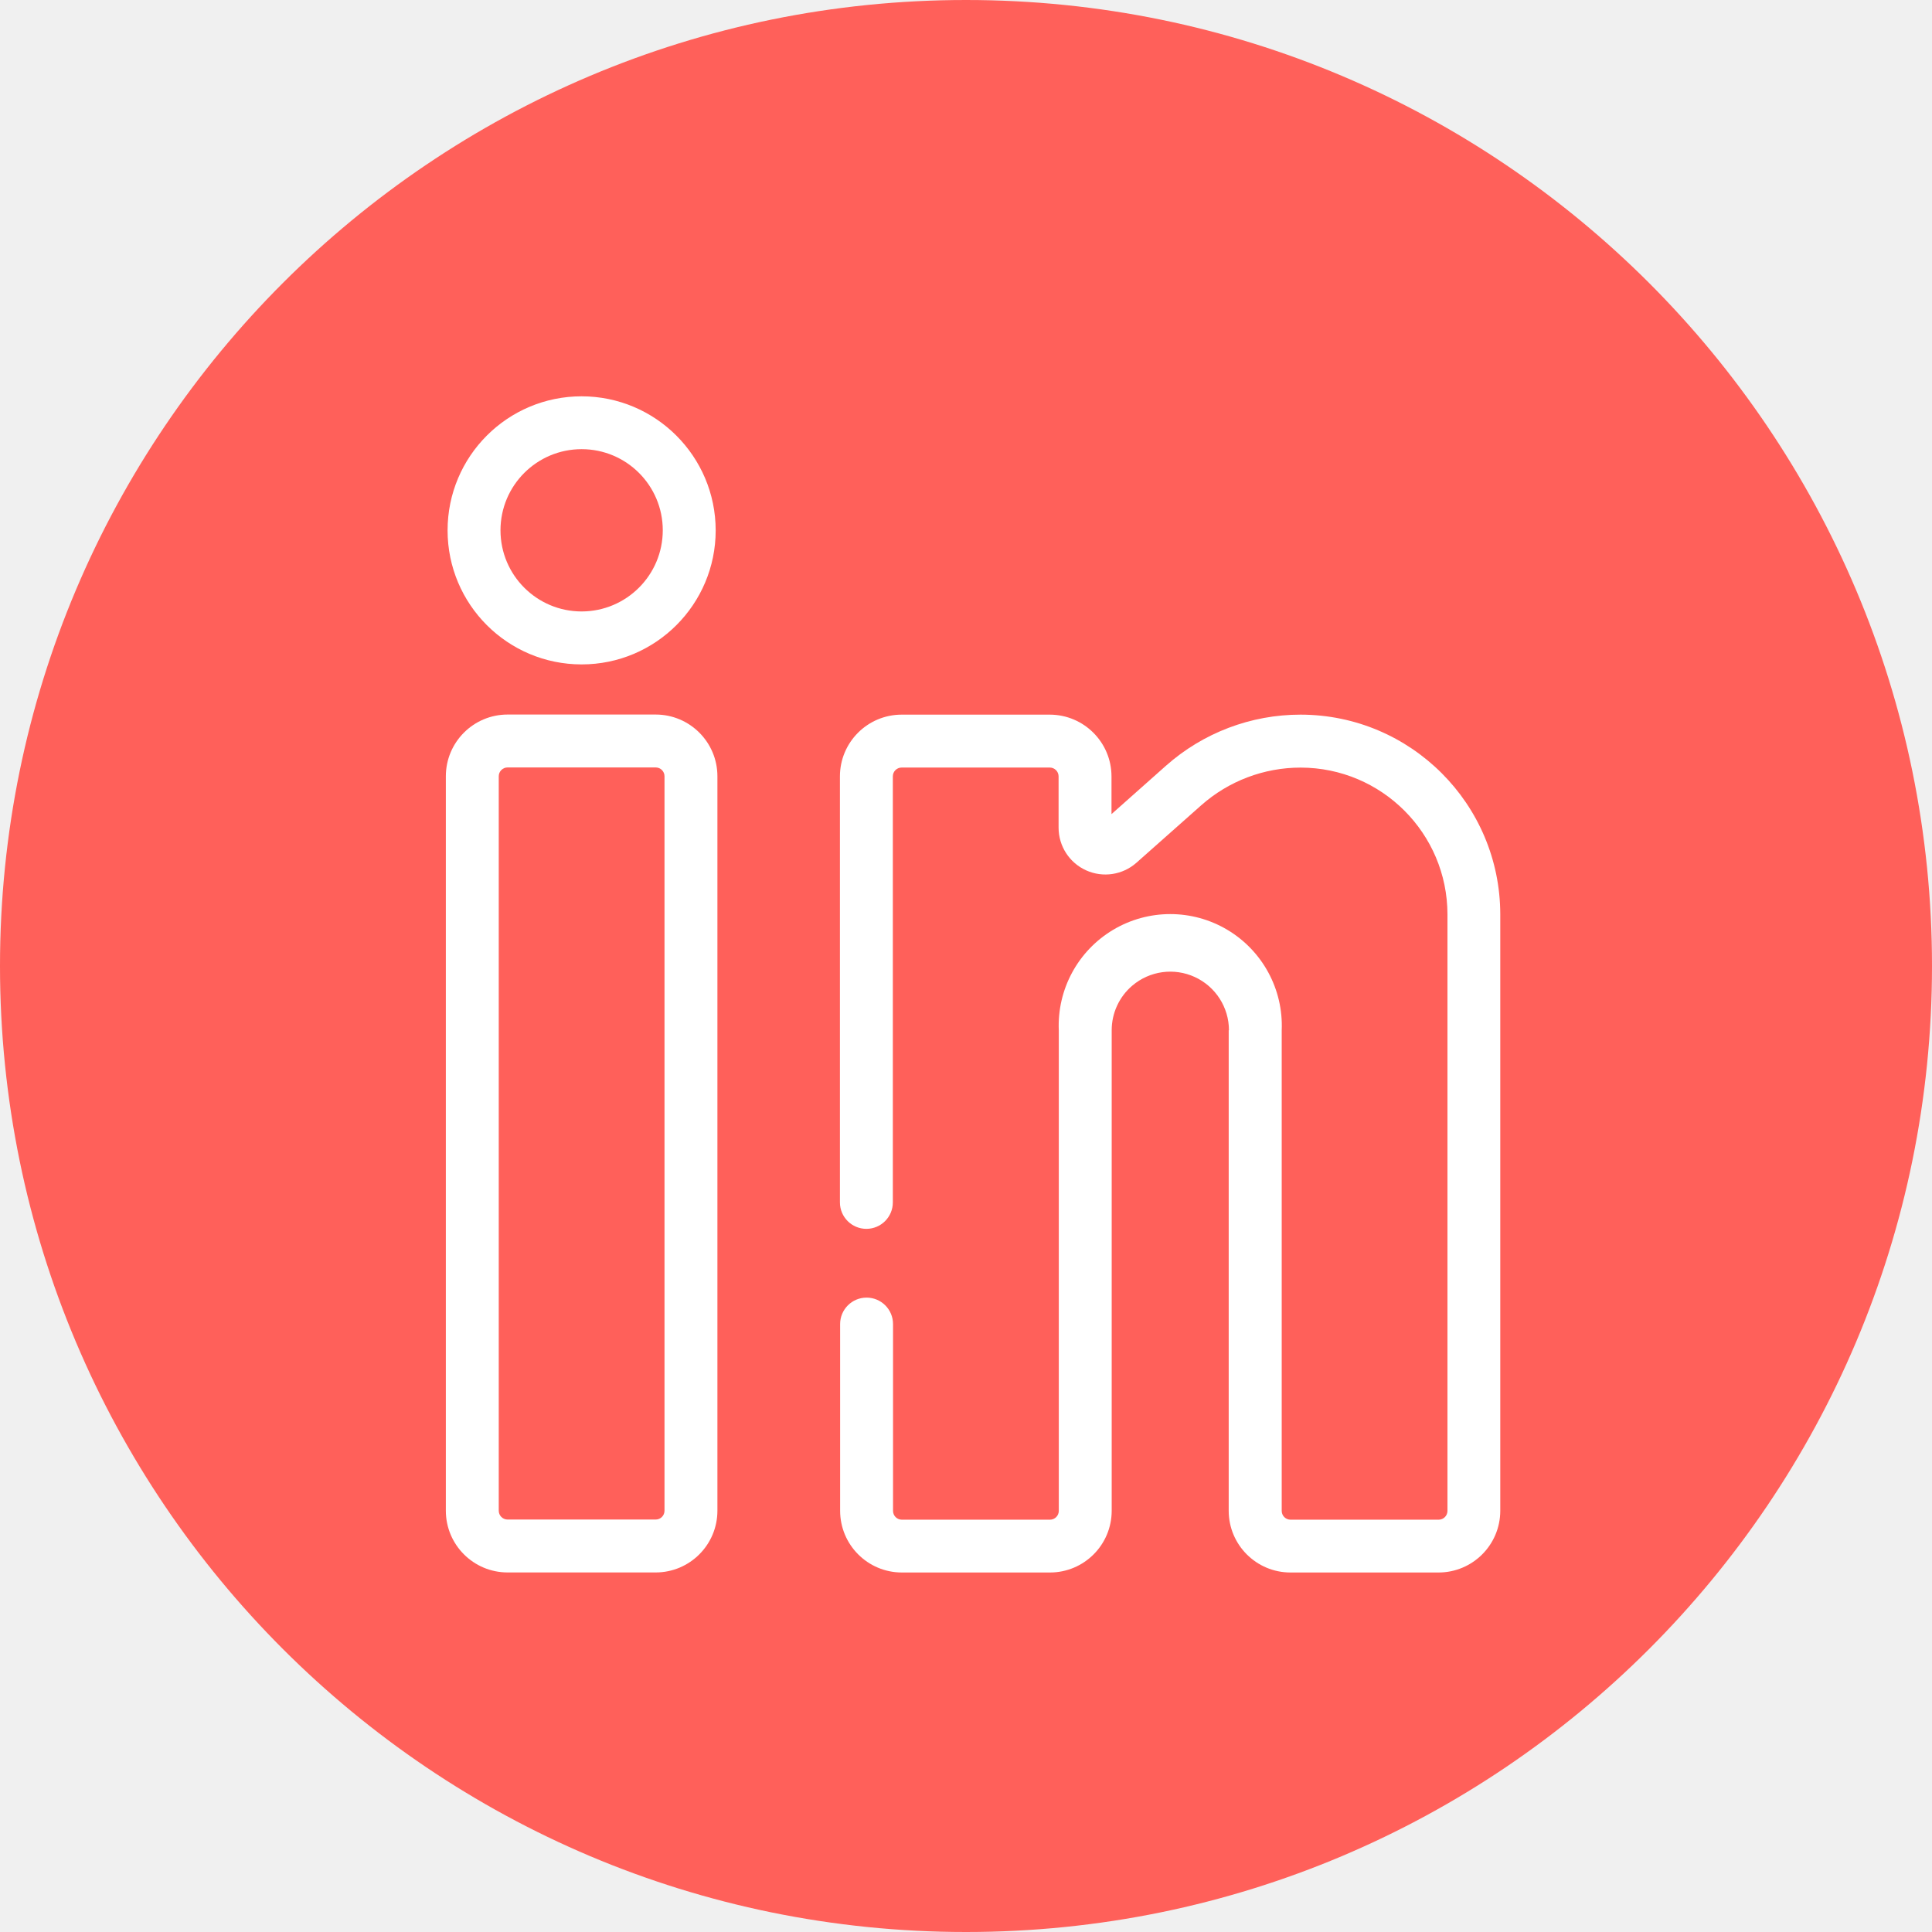
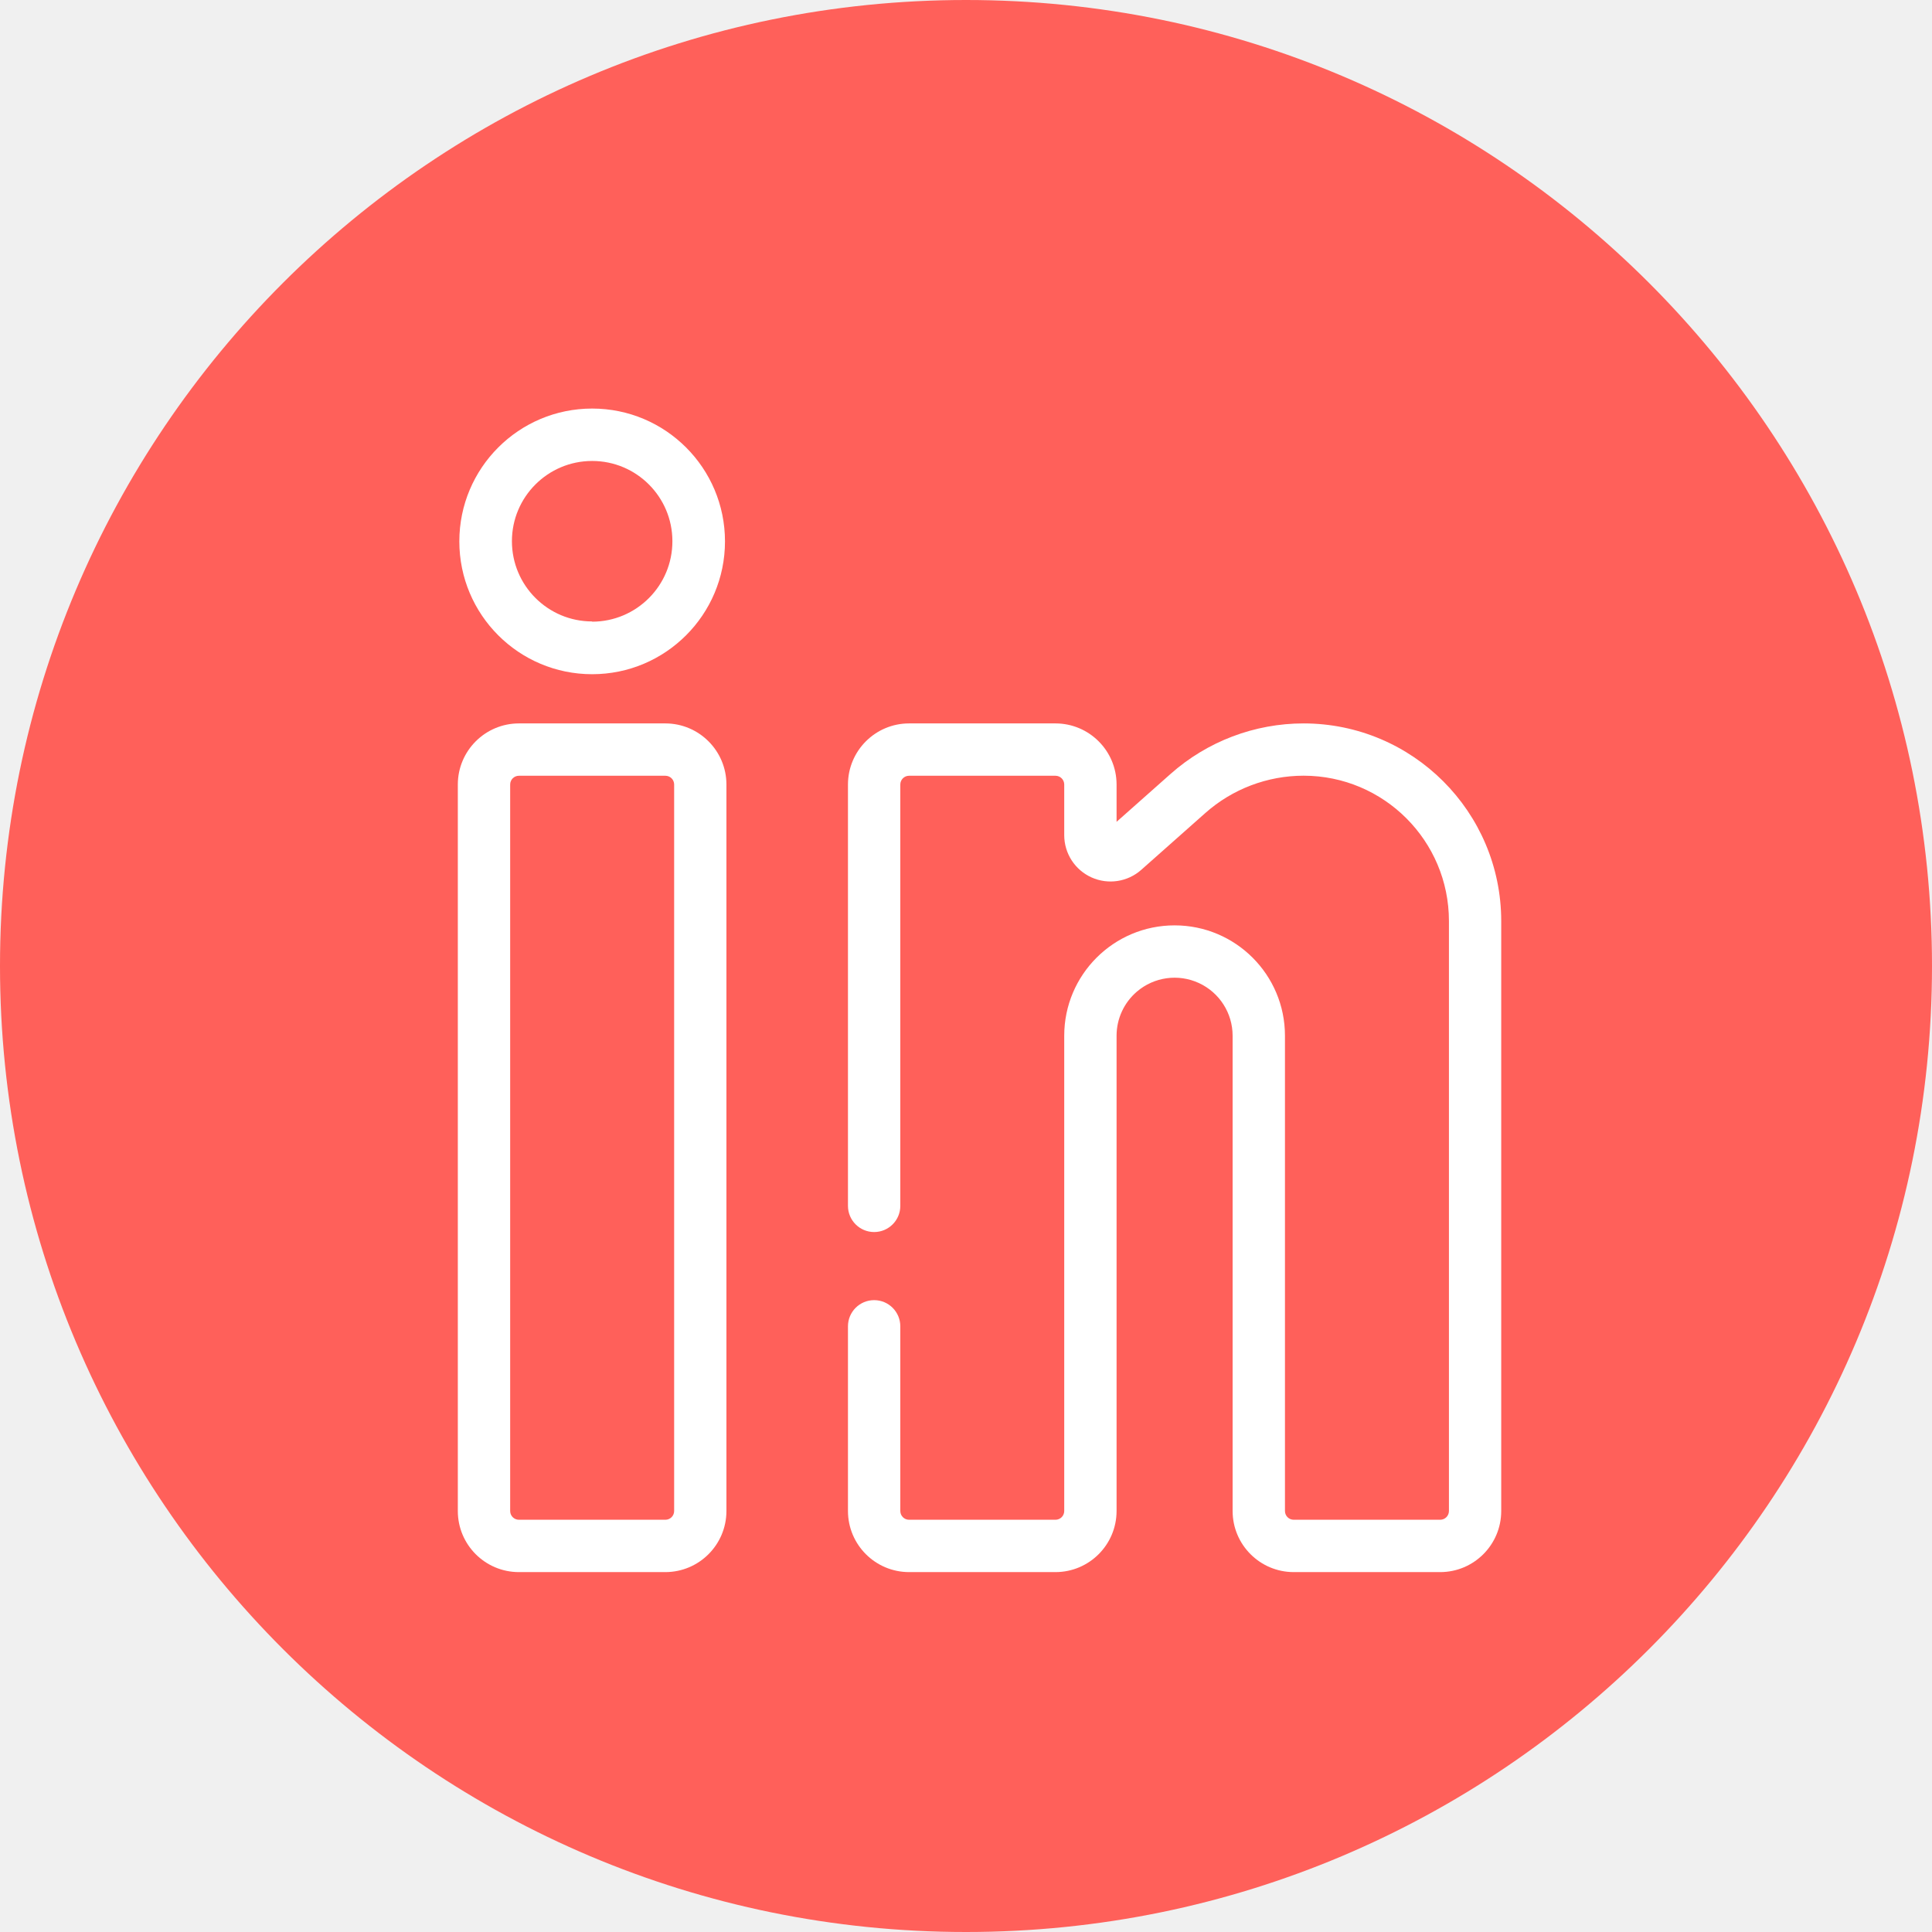
- <svg xmlns="http://www.w3.org/2000/svg" width="39" height="39" viewBox="0 0 39 39">
-   <g transform="translate(-553 -4444)">
-     <circle cx="19.5" cy="19.5" r="19.5" transform="translate(553 4444)" fill="#ff605a" />
-     <g transform="translate(-854.816 3465.22)">
-       <path d="M107.769,179.5a1.247,1.247,0,0,0-1.246,1.246v14.826a1.247,1.247,0,0,0,1.246,1.246h2.99a1.247,1.247,0,0,0,1.246-1.246V180.746a1.247,1.247,0,0,0-1.246-1.246Zm3.168,1.246v14.826a.178.178,0,0,1-.178.178h-2.99a.178.178,0,0,1-.178-.178V180.746a.178.178,0,0,1,.178-.178h2.99A.178.178,0,0,1,110.937,180.746Z" transform="translate(1310.293 813.704)" fill="#fff" />
-       <path d="M226.073,185.869v9.7a1.247,1.247,0,0,0,1.246,1.246h2.99a1.247,1.247,0,0,0,1.246-1.246v-12.04a4.036,4.036,0,0,0-4.031-4.031,4.091,4.091,0,0,0-2.717,1.031l-1.1.977v-.762a1.248,1.248,0,0,0-1.246-1.246h-2.99a1.247,1.247,0,0,0-1.246,1.246v8.6a.534.534,0,0,0,1.068,0v-8.6a.178.178,0,0,1,.178-.178h2.99a.178.178,0,0,1,.178.178v1.037a.945.945,0,0,0,1.571.707l1.307-1.159a3.024,3.024,0,0,1,2.009-.762,2.967,2.967,0,0,1,2.963,2.964v12.04a.178.178,0,0,1-.178.178h-2.99a.178.178,0,0,1-.178-.178v-9.7a2.252,2.252,0,1,0-4.5,0v9.7a.178.178,0,0,1-.178.178h-2.99a.178.178,0,0,1-.178-.178V191.8a.534.534,0,0,0-1.068,0v3.769a1.247,1.247,0,0,0,1.246,1.246h2.99a1.247,1.247,0,0,0,1.246-1.246v-9.7a1.182,1.182,0,0,1,.415-.9,1.184,1.184,0,0,1,1.952.9Z" transform="translate(1206.546 813.708)" fill="#fff" />
-       <path d="M109.729,89.27a2.706,2.706,0,1,0,2.706,2.706A2.709,2.709,0,0,0,109.729,89.27Zm0,4.343a1.638,1.638,0,1,1,1.638-1.638A1.64,1.64,0,0,1,109.729,93.613Z" transform="translate(1309.828 897.51)" fill="#fff" />
+ <svg xmlns="http://www.w3.org/2000/svg" width="32" height="32" viewBox="0 0 32 32">
+   <g transform="translate(0.069 0.12)">
+     <circle cx="16" cy="16" r="16" transform="translate(-0.069 -0.12)" fill="#ff605a" />
+     <g transform="translate(7.514 6.647)">
+       <path d="M107.534,179.5a1.013,1.013,0,0,0-1.011,1.011v12.035a1.012,1.012,0,0,0,1.011,1.011h2.427a1.013,1.013,0,0,0,1.011-1.011V180.511a1.013,1.013,0,0,0-1.011-1.011Zm2.572,1.011v12.035a.145.145,0,0,1-.144.144h-2.427a.145.145,0,0,1-.145-.144V180.511a.145.145,0,0,1,.145-.144h2.427A.145.145,0,0,1,110.106,180.511Z" transform="translate(-106.523 -174.285)" fill="#fff" />
+       <path d="M224.6,184.669v7.873a1.013,1.013,0,0,0,1.011,1.011h2.427a1.012,1.012,0,0,0,1.011-1.011v-9.774a3.276,3.276,0,0,0-3.272-3.272,3.321,3.321,0,0,0-2.205.837l-.894.793v-.619a1.013,1.013,0,0,0-1.011-1.011h-2.427a1.013,1.013,0,0,0-1.011,1.011v6.98a.433.433,0,1,0,.867,0v-6.98a.145.145,0,0,1,.144-.144h2.427a.145.145,0,0,1,.144.144v.841a.767.767,0,0,0,1.275.574l1.061-.941a2.455,2.455,0,0,1,1.63-.619,2.408,2.408,0,0,1,2.406,2.406v9.774a.145.145,0,0,1-.144.144h-2.427a.145.145,0,0,1-.145-.144v-7.873a1.828,1.828,0,1,0-3.656,0v7.873a.145.145,0,0,1-.144.144h-2.427a.145.145,0,0,1-.144-.144v-3.06a.433.433,0,0,0-.867,0v3.06a1.013,1.013,0,0,0,1.011,1.011h2.427a1.013,1.013,0,0,0,1.011-1.011v-7.873a.96.96,0,0,1,.337-.731.961.961,0,0,1,1.585.731Z" transform="translate(-211.767 -174.281)" fill="#fff" />
+       <path d="M109.219,89.27a2.2,2.2,0,1,0,2.2,2.2A2.2,2.2,0,0,0,109.219,89.27Zm0,3.526a1.329,1.329,0,1,1,1.329-1.329A1.331,1.331,0,0,1,109.219,92.8Z" transform="translate(-106.994 -89.27)" fill="#fff" />
    </g>
  </g>
</svg>
